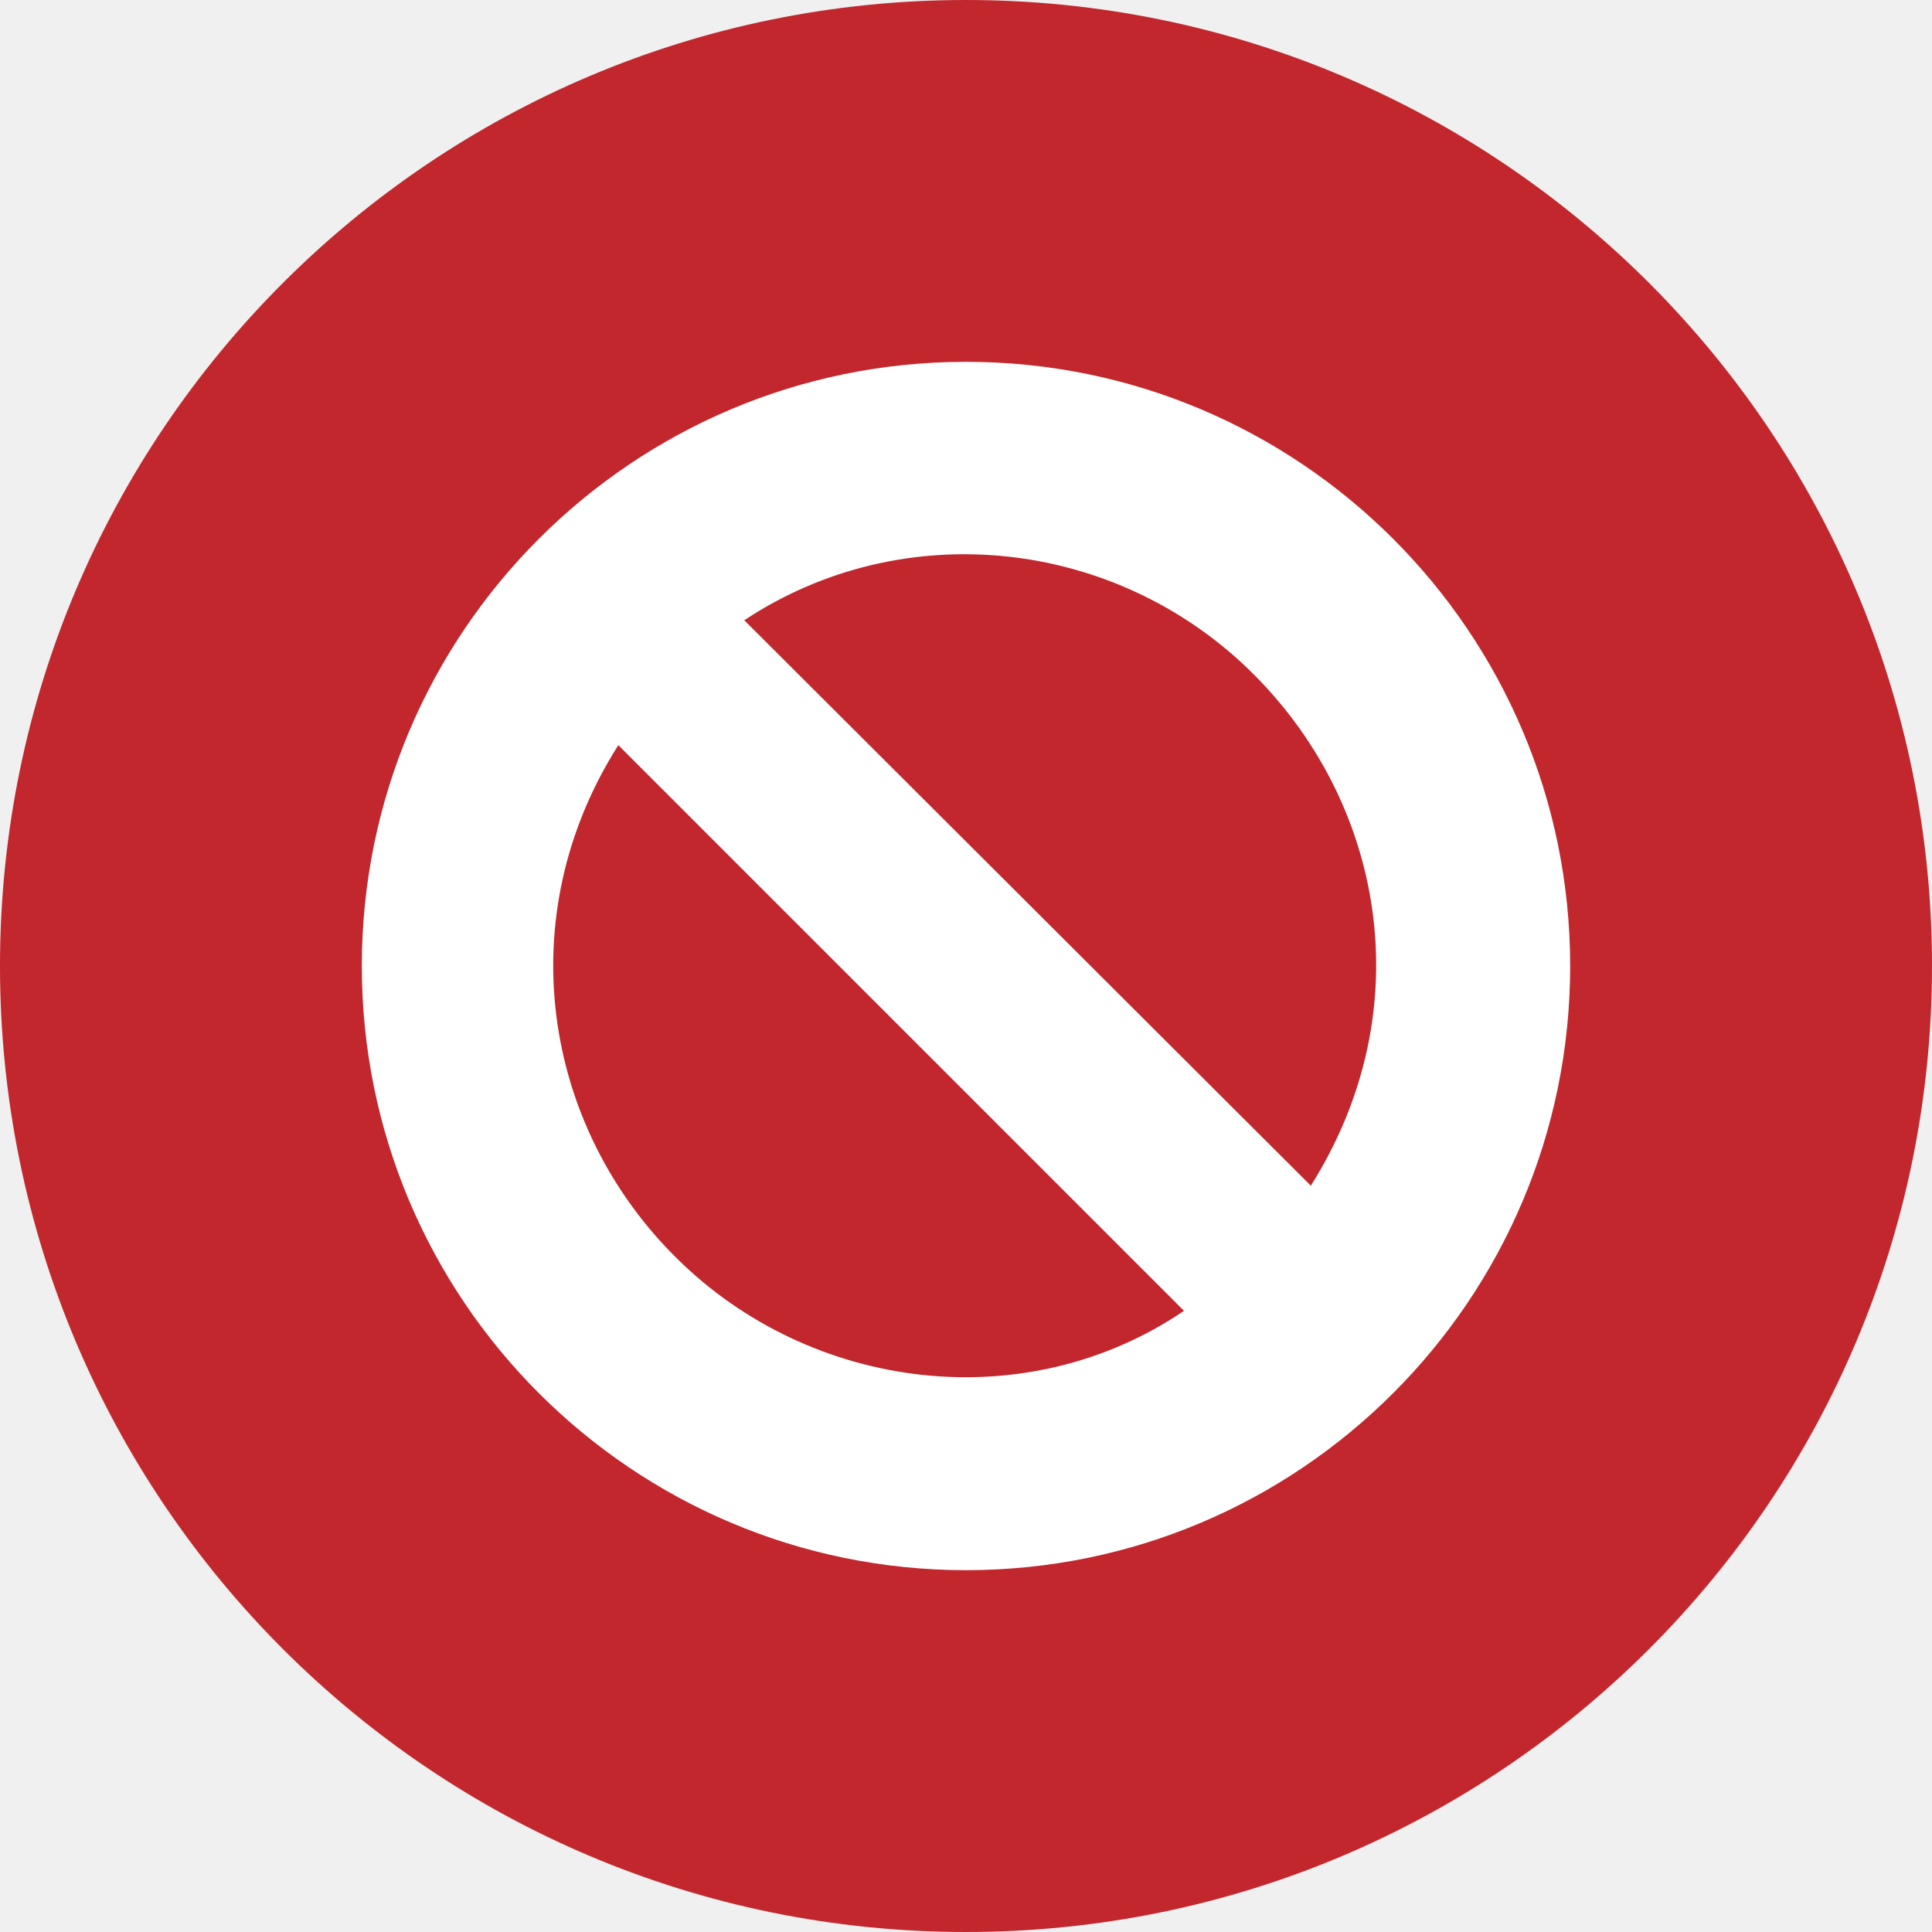
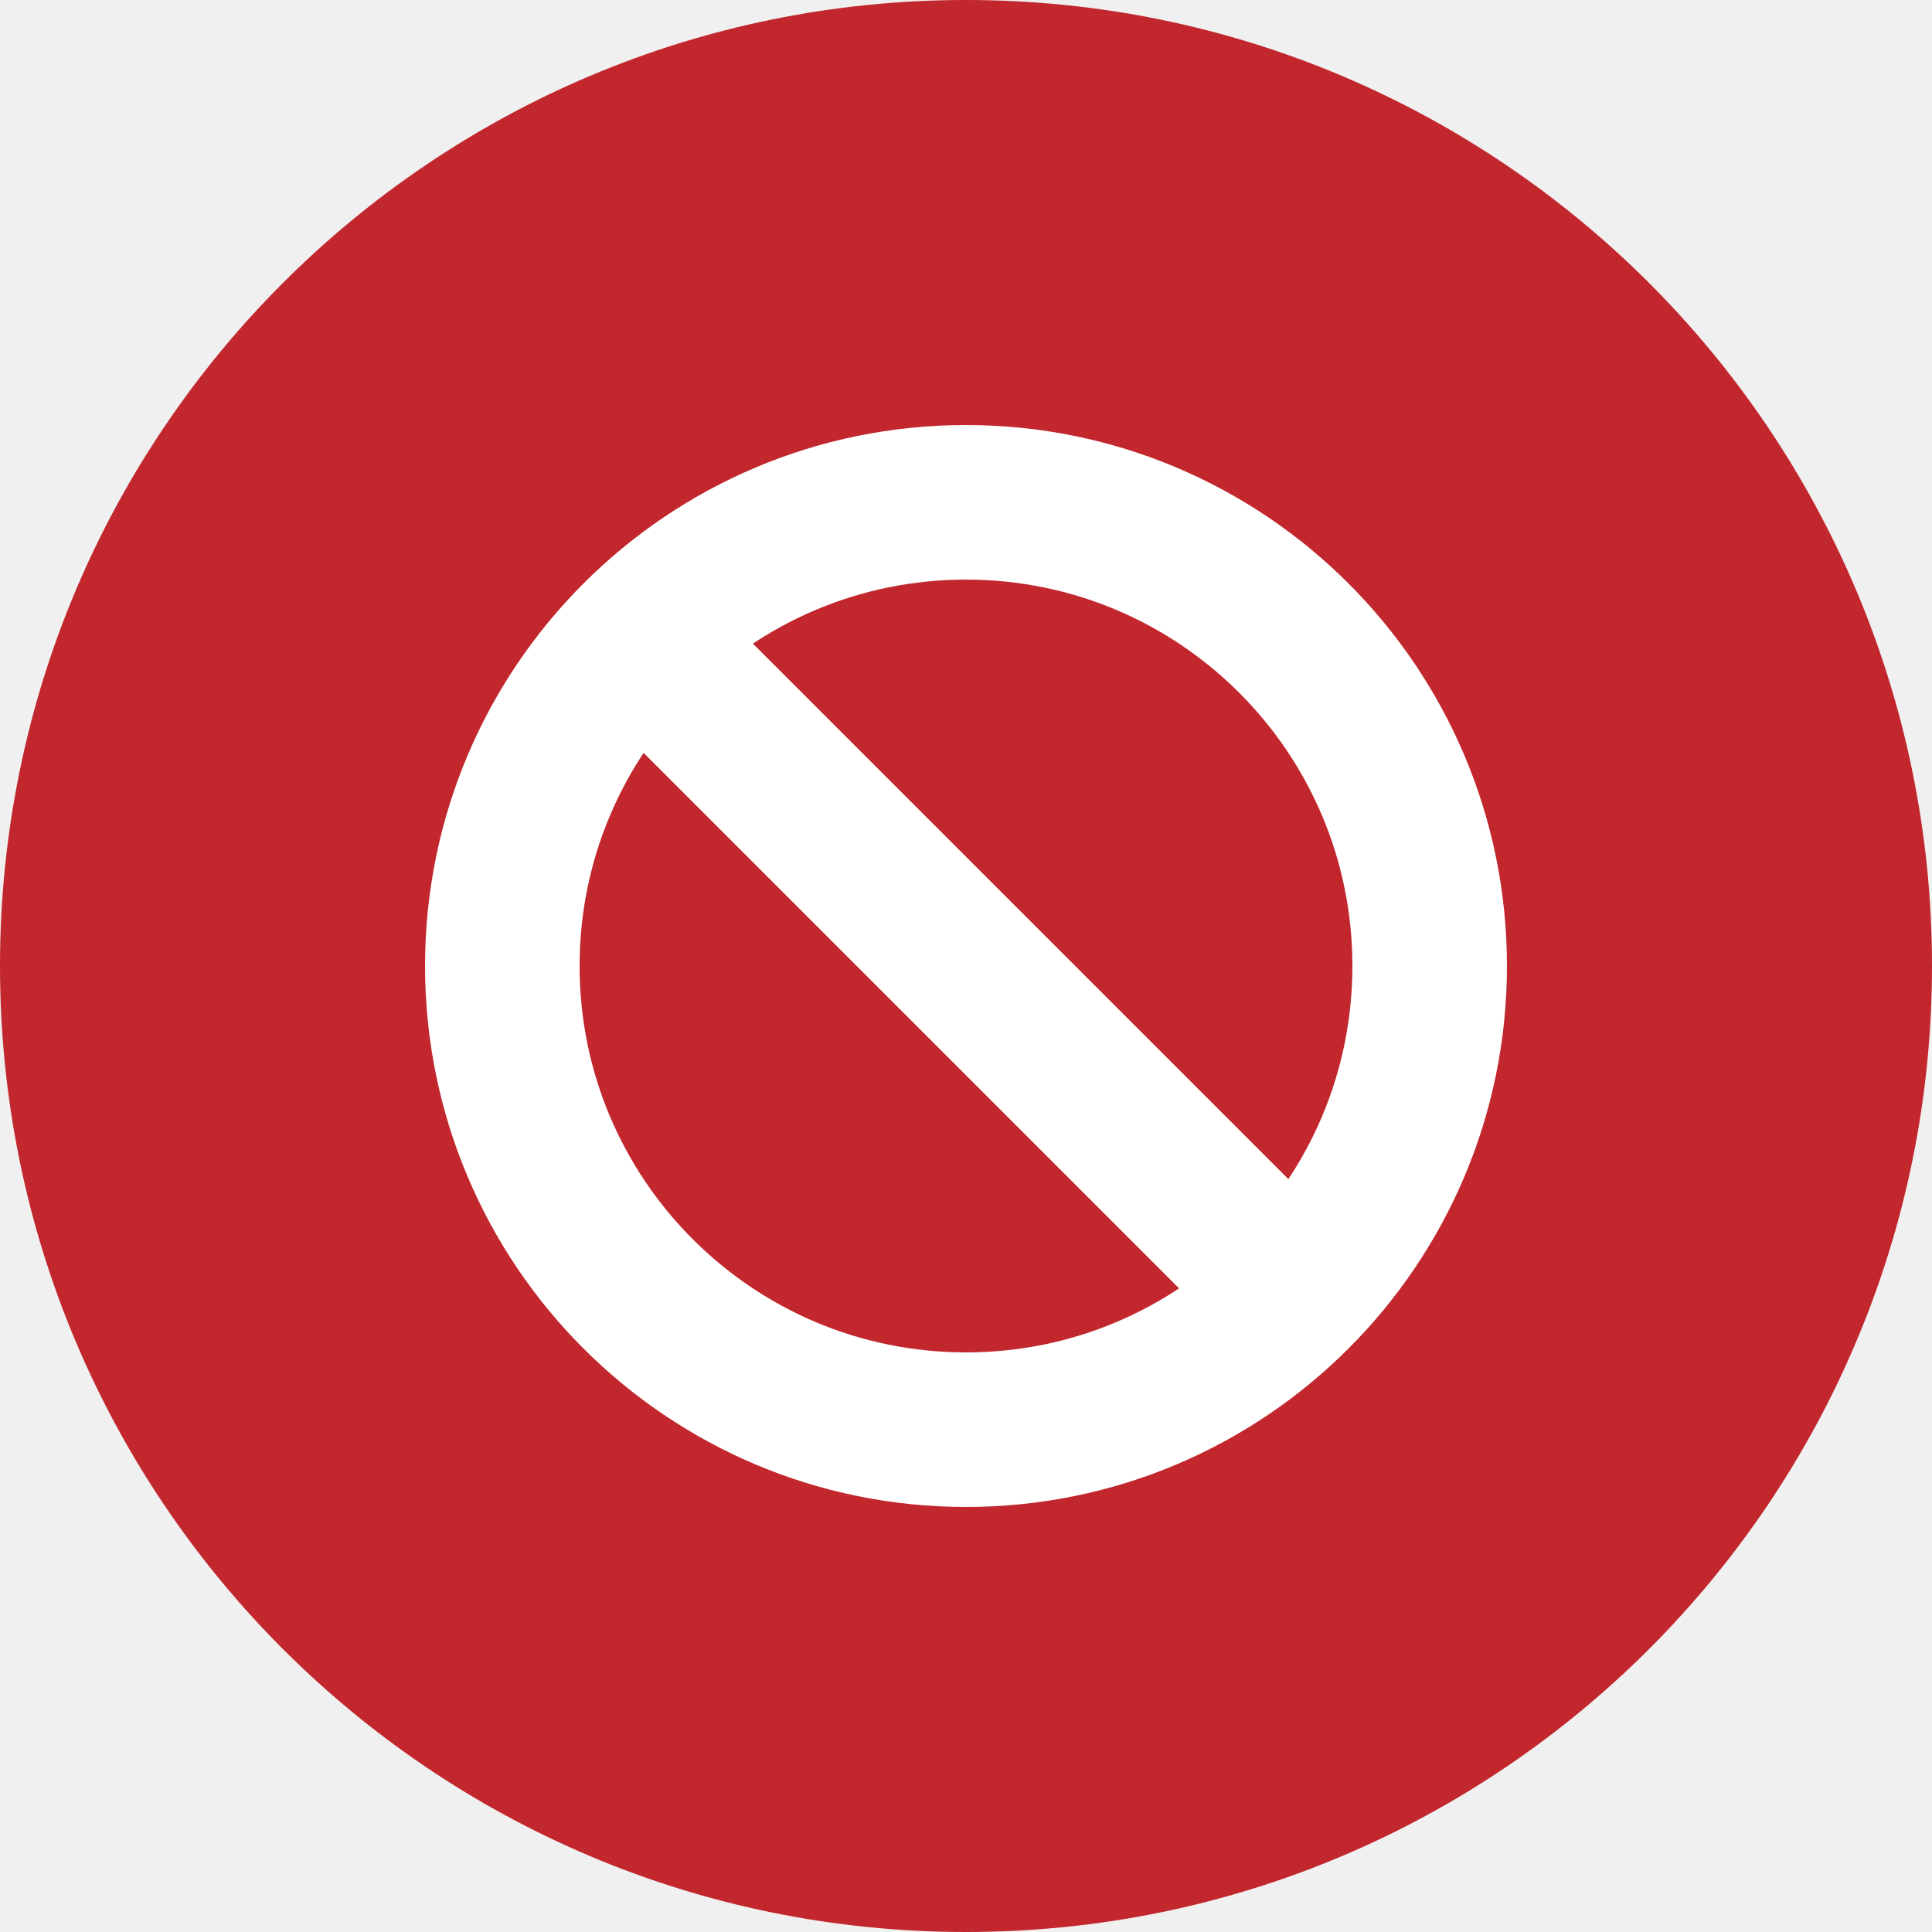
- <svg xmlns="http://www.w3.org/2000/svg" id="Capa_2" viewBox="0 0 34.12 34.12">
-   <g id="Capa_1-2">
-     <circle cx="17.06" cy="17.06" r="17.06" fill="#c1272d" />
-     <path d="M17.06,6.39c-5.89,0-10.67,4.78-10.67,10.67s4.78,10.67,10.67,10.67,10.67-4.78,10.67-10.67-4.78-10.67-10.67-10.67ZM13.15,10.95c2.8-1.85,6.51-1.44,8.9.87,2.38,2.3,3.08,5.98,1.1,9.12l-10.01-9.99ZM20.91,23.15c-2.8,1.9-6.59,1.42-8.96-.93-2.37-2.34-2.95-6.04-1.03-9.06l9.99,9.99Z" fill="#fff" />
-   </g>
+ <svg xmlns="http://www.w3.org/2000/svg" viewBox="0 0 100 100">
+   <circle cx="50" cy="50" r="50" fill="#c1272d" />
+   <circle cx="50" cy="50" r="24" fill="none" stroke="#fff" stroke-width="8" />
+   <path d="M33 33 67 67" fill="none" stroke="#fff" stroke-width="8" />
</svg>
